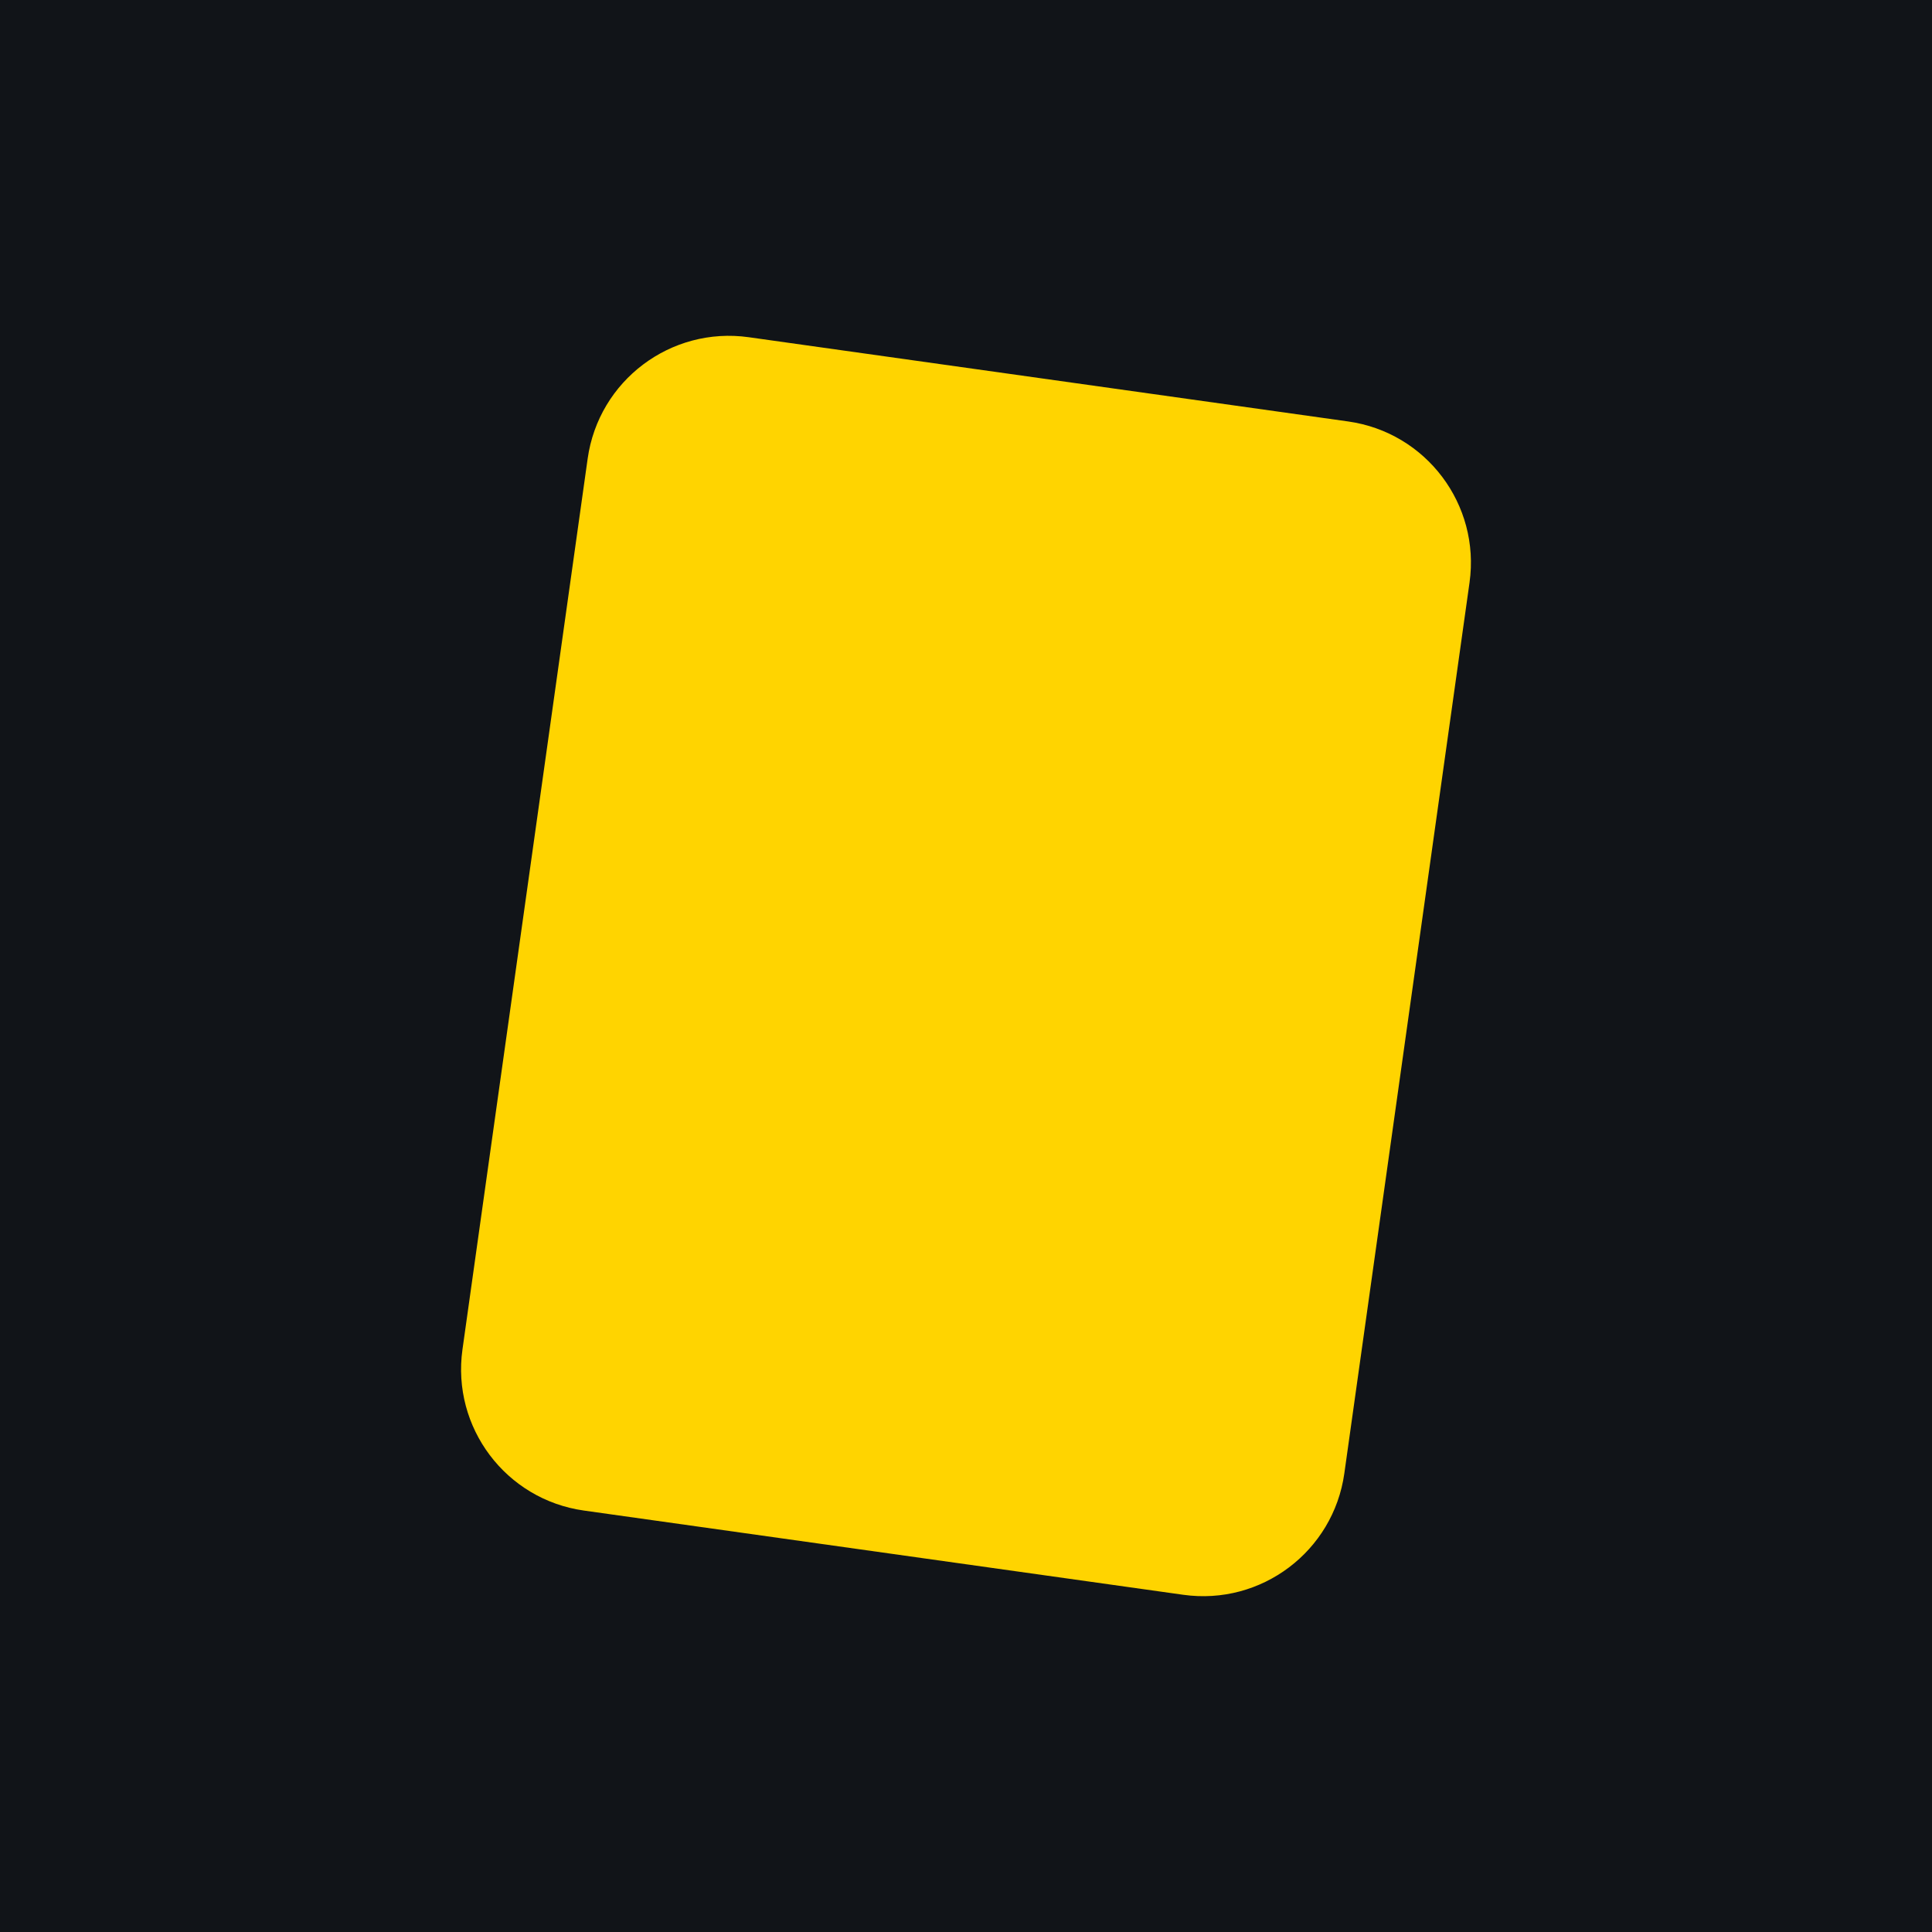
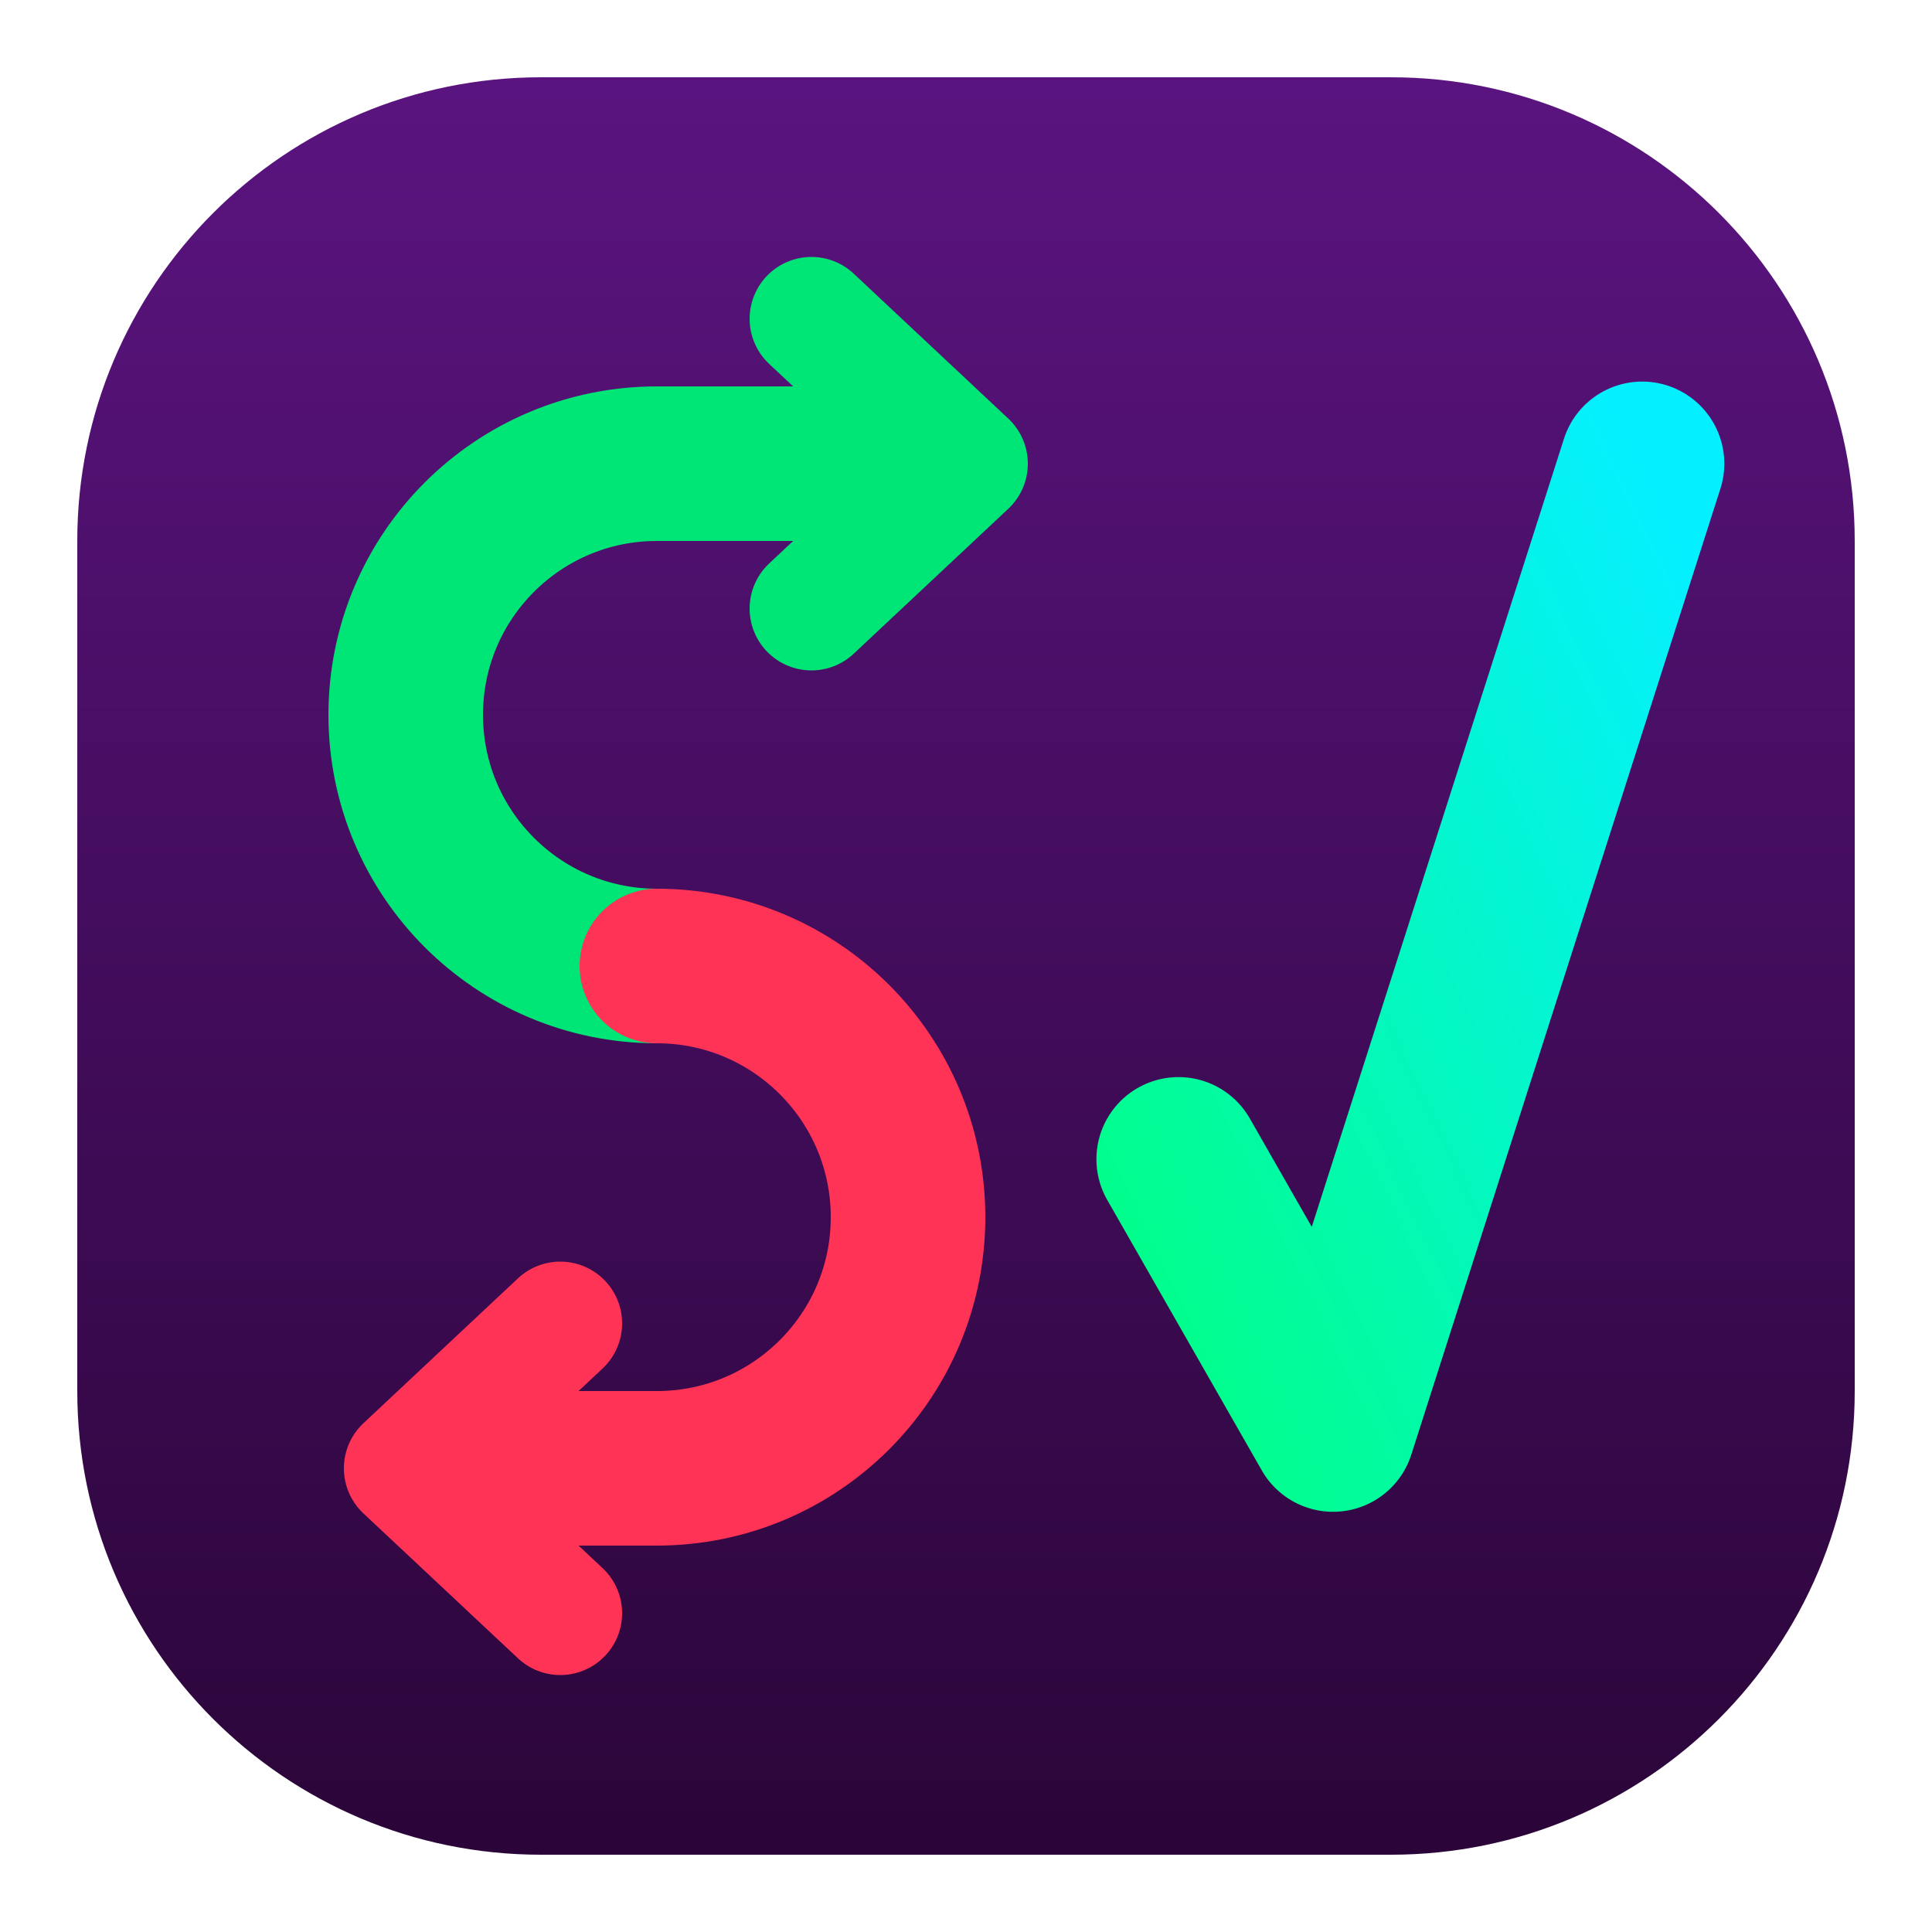
- <svg xmlns="http://www.w3.org/2000/svg" viewBox="0 0 512 512" width="512" height="512">
-   <rect width="512" height="512" fill="#111418" />
-   <rect x="138.0" y="99.0" width="236.0" height="314.0" rx="37.8" fill="#FFD400" transform="rotate(8 256.0 256.0)" />
+ <svg xmlns="http://www.w3.org/2000/svg" viewBox="0 0 100 100" width="512" height="512">
+   <defs>
+     <linearGradient id="sjc" x1="0" y1="1" x2="1" y2="0">
+       <stop offset="0" stop-color="#00ff87" />
+       <stop offset="1" stop-color="#05f0ff" />
+     </linearGradient>
+     <linearGradient id="sjp" x1="0" y1="0" x2="0" y2="1">
+       <stop offset="0" stop-color="#5b1480" />
+       <stop offset="1" stop-color="#2a0538" />
+     </linearGradient>
+   </defs>
+   <rect x="4" y="4" width="92" height="92" rx="24" fill="url(#sjp)" />
+   <g transform="translate(1 0)" fill="none" stroke-linecap="round" stroke-linejoin="round">
+     <path d="M33 50A13 13 0 0 1 33 24H44" stroke="#00e676" stroke-width="8" />
+     <path d="M33 50A13 13 0 0 1 33 76H25" stroke="#ff3355" stroke-width="8" />
+     <path d="M41 16.5L49 24L41 31.5" stroke="#00e676" stroke-width="6.4" />
+     <path d="M28 68.5L20 76L28 83.5" stroke="#ff3355" stroke-width="6.4" />
+     <path d="M60 60L68 74L84 24" stroke="url(#sjc)" stroke-width="8.5" />
+   </g>
</svg>
